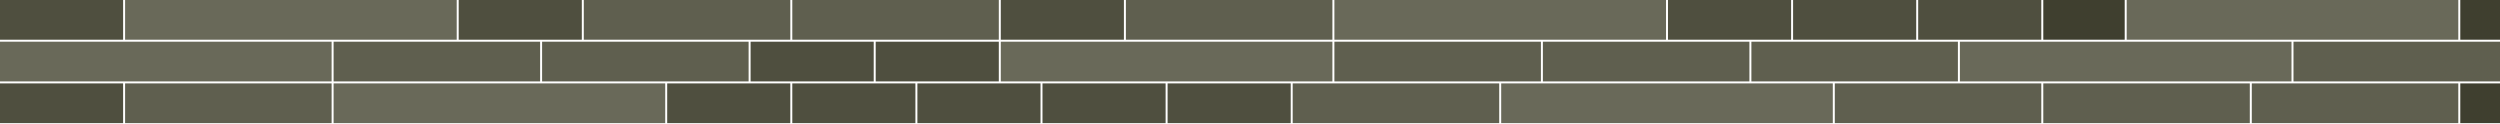
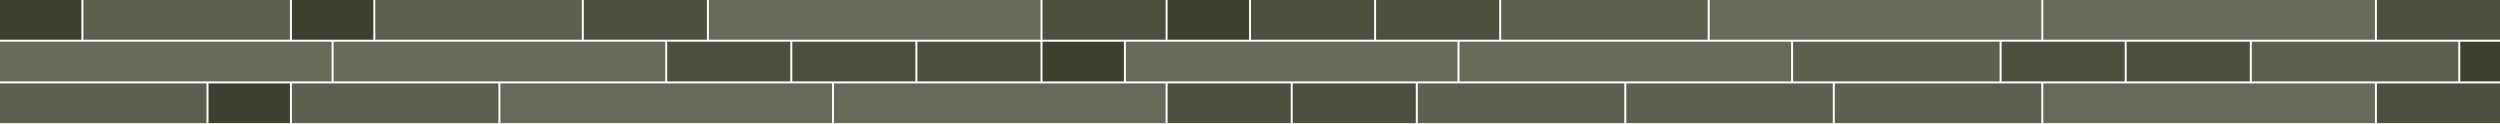
<svg xmlns="http://www.w3.org/2000/svg" viewBox="0 0 1259 62">
-   <rect x="0" y="0" width="62" height="20" fill="#4F4F3F" />
-   <rect x="63" y="0" width="167" height="20" fill="#696959" />
-   <rect x="231" y="0" width="62" height="20" fill="#4F4F3F" />
-   <rect x="294" y="0" width="104" height="20" fill="#5F5F4F" />
-   <rect x="399" y="0" width="104" height="20" fill="#5F5F4F" />
-   <rect x="504" y="0" width="62" height="20" fill="#4F4F3F" />
-   <rect x="567" y="0" width="104" height="20" fill="#5F5F4F" />
-   <rect x="672" y="0" width="167" height="20" fill="#696959" />
-   <rect x="840" y="0" width="62" height="20" fill="#4F4F3F" />
-   <rect x="903" y="0" width="62" height="20" fill="#4F4F3F" />
-   <rect x="966" y="0" width="62" height="20" fill="#4F4F3F" />
-   <rect x="1029" y="0" width="41" height="20" fill="#3F3F2F" />
-   <rect x="1071" y="0" width="167" height="20" fill="#696959" />
-   <rect x="1239" y="0" width="20" height="20" fill="#3F3F2F" />
+   <rect x="0" y="0" width="41" height="20" fill="#3F3F2F" />
+   <rect x="42" y="0" width="104" height="20" fill="#5F5F4F" />
+   <rect x="147" y="0" width="41" height="20" fill="#3F3F2F" />
+   <rect x="189" y="0" width="104" height="20" fill="#5F5F4F" />
+   <rect x="294" y="0" width="62" height="20" fill="#4F4F3F" />
+   <rect x="357" y="0" width="167" height="20" fill="#696959" />
+   <rect x="525" y="0" width="62" height="20" fill="#4F4F3F" />
+   <rect x="588" y="0" width="41" height="20" fill="#3F3F2F" />
+   <rect x="630" y="0" width="62" height="20" fill="#4F4F3F" />
+   <rect x="693" y="0" width="62" height="20" fill="#4F4F3F" />
+   <rect x="756" y="0" width="104" height="20" fill="#5F5F4F" />
+   <rect x="861" y="0" width="167" height="20" fill="#696959" />
+   <rect x="1029" y="0" width="167" height="20" fill="#696959" />
+   <rect x="1197" y="0" width="62" height="20" fill="#4F4F3F" />
  <rect x="0" y="21" width="167" height="20" fill="#696959" />
-   <rect x="168" y="21" width="104" height="20" fill="#5F5F4F" />
-   <rect x="273" y="21" width="104" height="20" fill="#5F5F4F" />
-   <rect x="378" y="21" width="62" height="20" fill="#4F4F3F" />
-   <rect x="441" y="21" width="62" height="20" fill="#4F4F3F" />
-   <rect x="504" y="21" width="167" height="20" fill="#696959" />
-   <rect x="672" y="21" width="104" height="20" fill="#5F5F4F" />
-   <rect x="777" y="21" width="104" height="20" fill="#5F5F4F" />
-   <rect x="882" y="21" width="104" height="20" fill="#5F5F4F" />
-   <rect x="987" y="21" width="167" height="20" fill="#696959" />
-   <rect x="1155" y="21" width="104" height="20" fill="#5F5F4F" />
-   <rect x="0" y="42" width="62" height="20" fill="#4F4F3F" />
-   <rect x="63" y="42" width="104" height="20" fill="#5F5F4F" />
-   <rect x="168" y="42" width="167" height="20" fill="#696959" />
-   <rect x="336" y="42" width="62" height="20" fill="#4F4F3F" />
-   <rect x="399" y="42" width="62" height="20" fill="#4F4F3F" />
-   <rect x="462" y="42" width="62" height="20" fill="#4F4F3F" />
-   <rect x="525" y="42" width="62" height="20" fill="#4F4F3F" />
+   <rect x="168" y="21" width="167" height="20" fill="#696959" />
+   <rect x="336" y="21" width="62" height="20" fill="#4F4F3F" />
+   <rect x="399" y="21" width="62" height="20" fill="#4F4F3F" />
+   <rect x="462" y="21" width="62" height="20" fill="#4F4F3F" />
+   <rect x="525" y="21" width="41" height="20" fill="#3F3F2F" />
+   <rect x="567" y="21" width="167" height="20" fill="#696959" />
+   <rect x="735" y="21" width="167" height="20" fill="#696959" />
+   <rect x="903" y="21" width="104" height="20" fill="#5F5F4F" />
+   <rect x="1008" y="21" width="62" height="20" fill="#4F4F3F" />
+   <rect x="1071" y="21" width="62" height="20" fill="#4F4F3F" />
+   <rect x="1134" y="21" width="104" height="20" fill="#5F5F4F" />
+   <rect x="1239" y="21" width="20" height="20" fill="#3F3F2F" />
+   <rect x="0" y="42" width="104" height="20" fill="#5F5F4F" />
+   <rect x="105" y="42" width="41" height="20" fill="#3F3F2F" />
+   <rect x="147" y="42" width="104" height="20" fill="#5F5F4F" />
+   <rect x="252" y="42" width="167" height="20" fill="#696959" />
+   <rect x="420" y="42" width="167" height="20" fill="#696959" />
  <rect x="588" y="42" width="62" height="20" fill="#4F4F3F" />
-   <rect x="651" y="42" width="104" height="20" fill="#5F5F4F" />
-   <rect x="756" y="42" width="167" height="20" fill="#696959" />
+   <rect x="651" y="42" width="62" height="20" fill="#4F4F3F" />
+   <rect x="714" y="42" width="104" height="20" fill="#5F5F4F" />
+   <rect x="819" y="42" width="104" height="20" fill="#5F5F4F" />
  <rect x="924" y="42" width="104" height="20" fill="#5F5F4F" />
-   <rect x="1029" y="42" width="104" height="20" fill="#5F5F4F" />
-   <rect x="1134" y="42" width="104" height="20" fill="#5F5F4F" />
-   <rect x="1239" y="42" width="20" height="20" fill="#3F3F2F" />
+   <rect x="1029" y="42" width="167" height="20" fill="#696959" />
+   <rect x="1197" y="42" width="62" height="20" fill="#4F4F3F" />
</svg>
